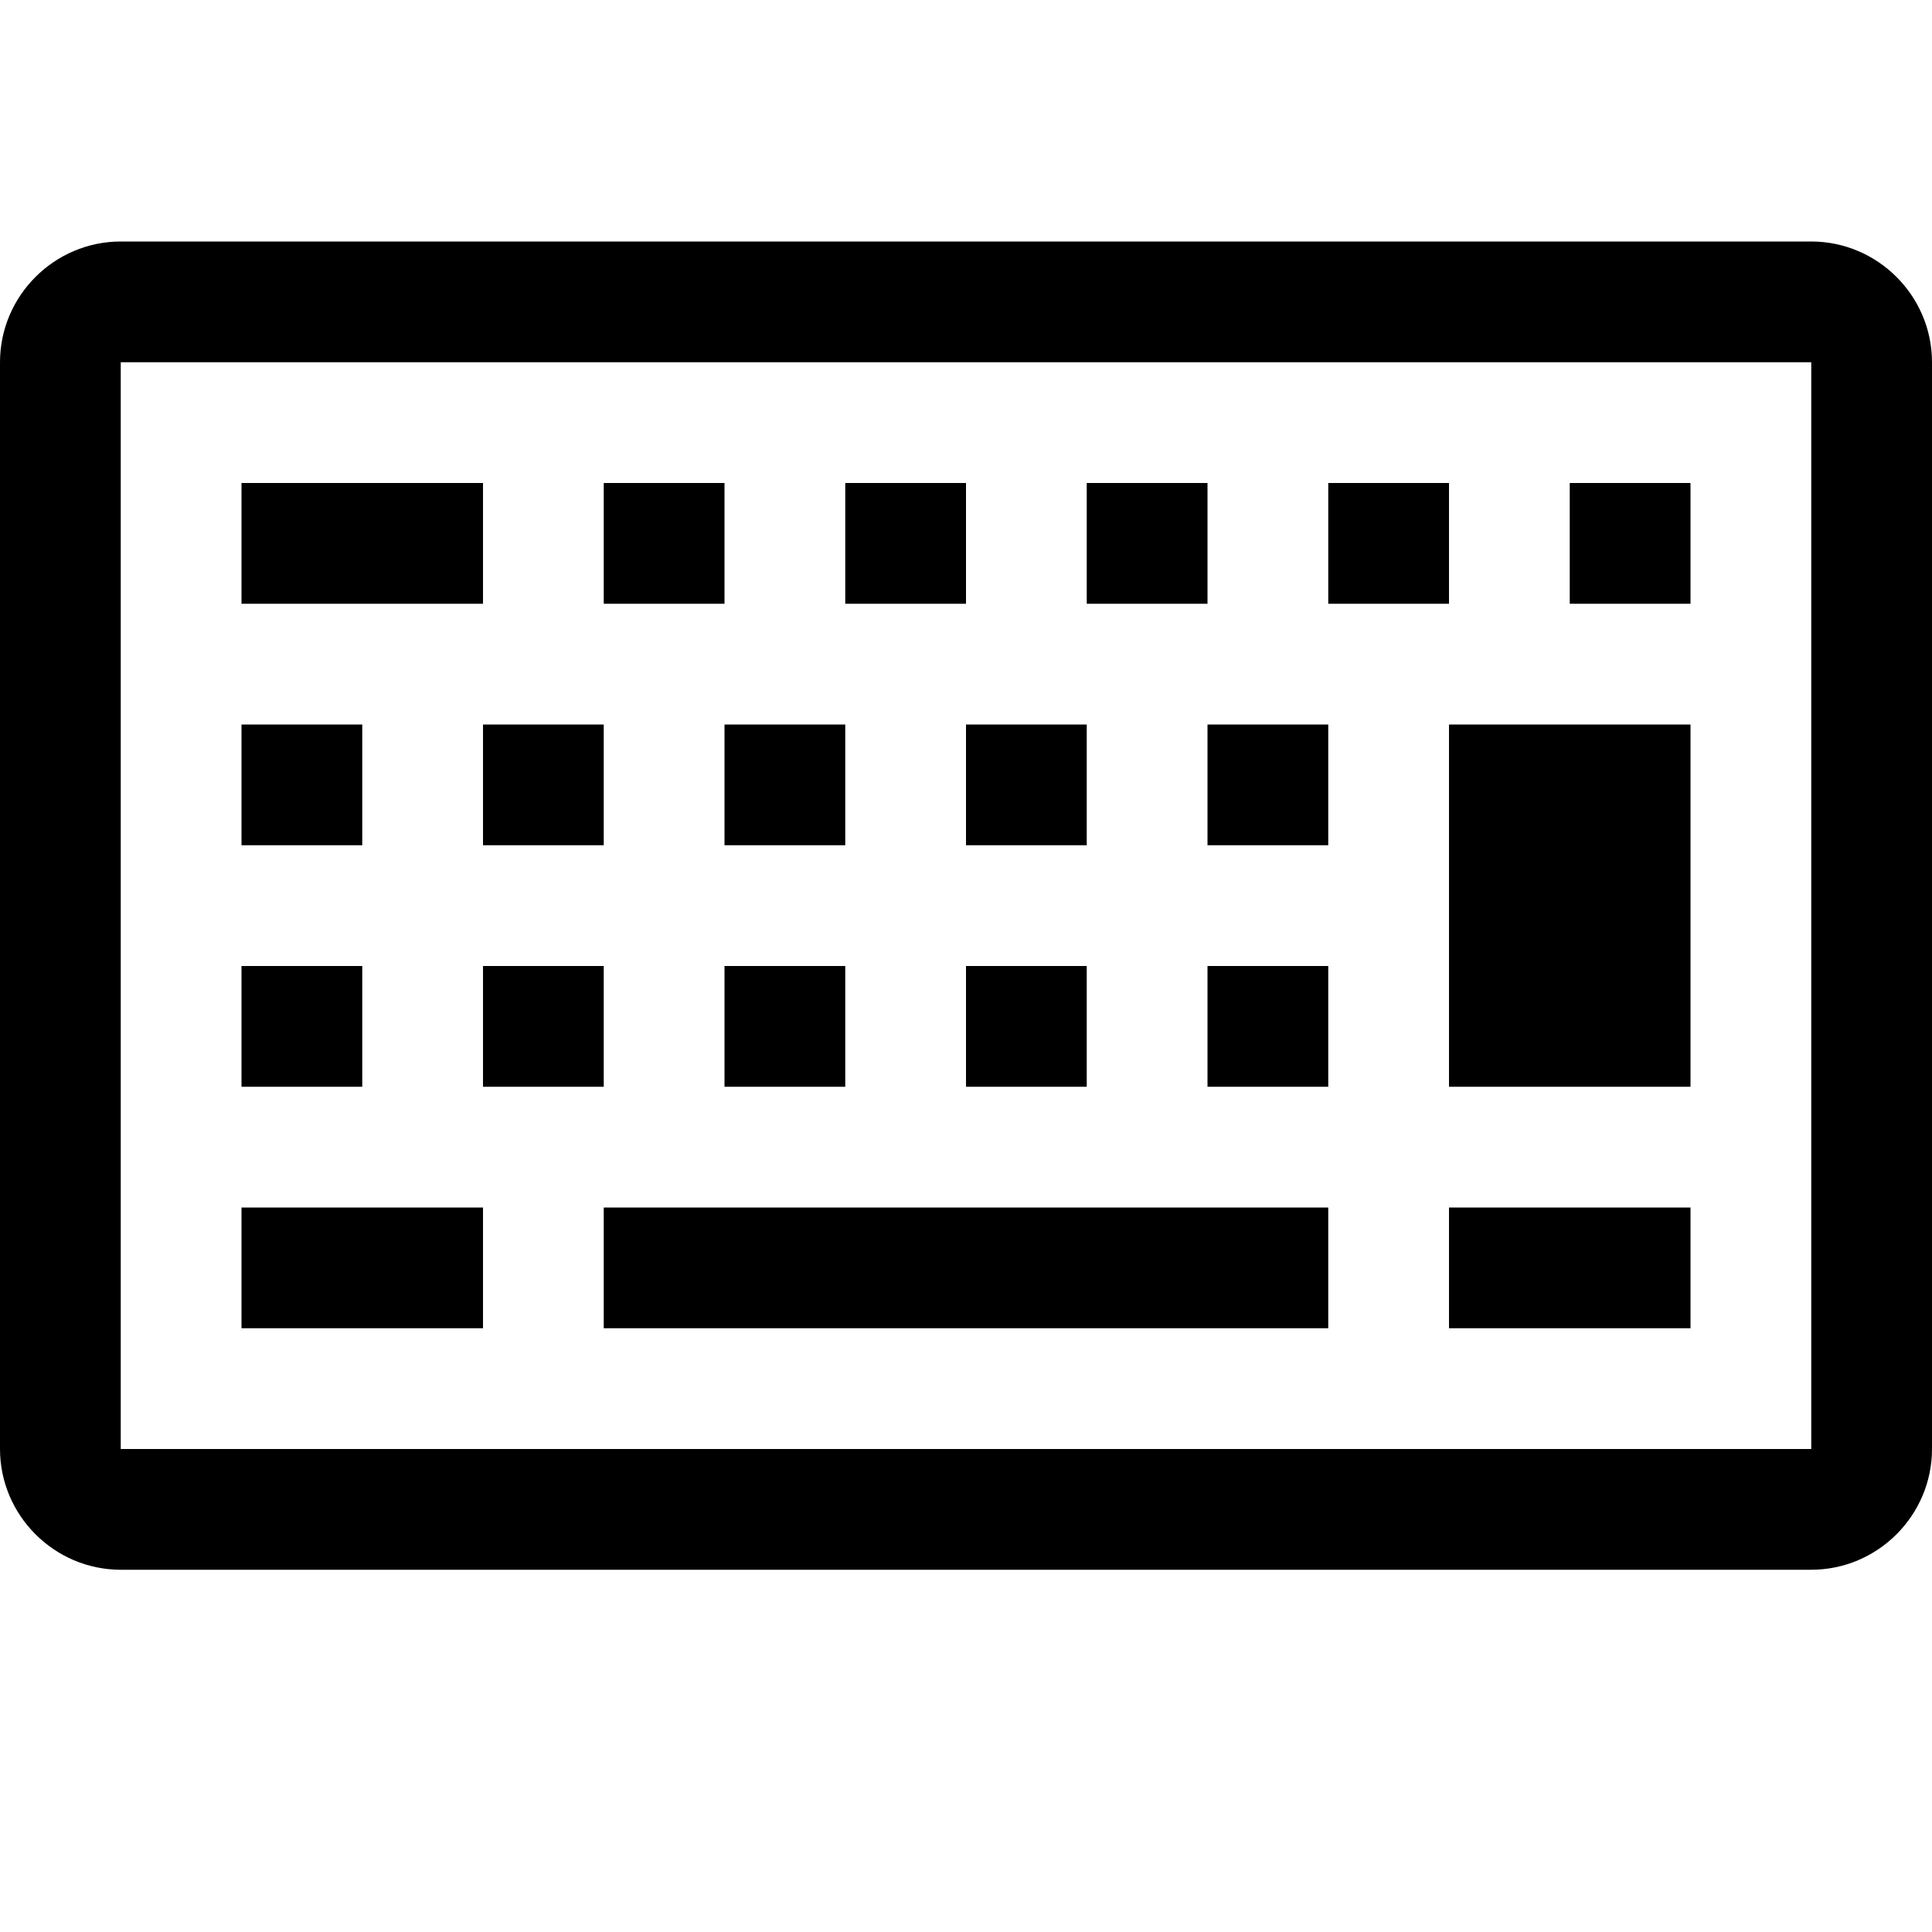
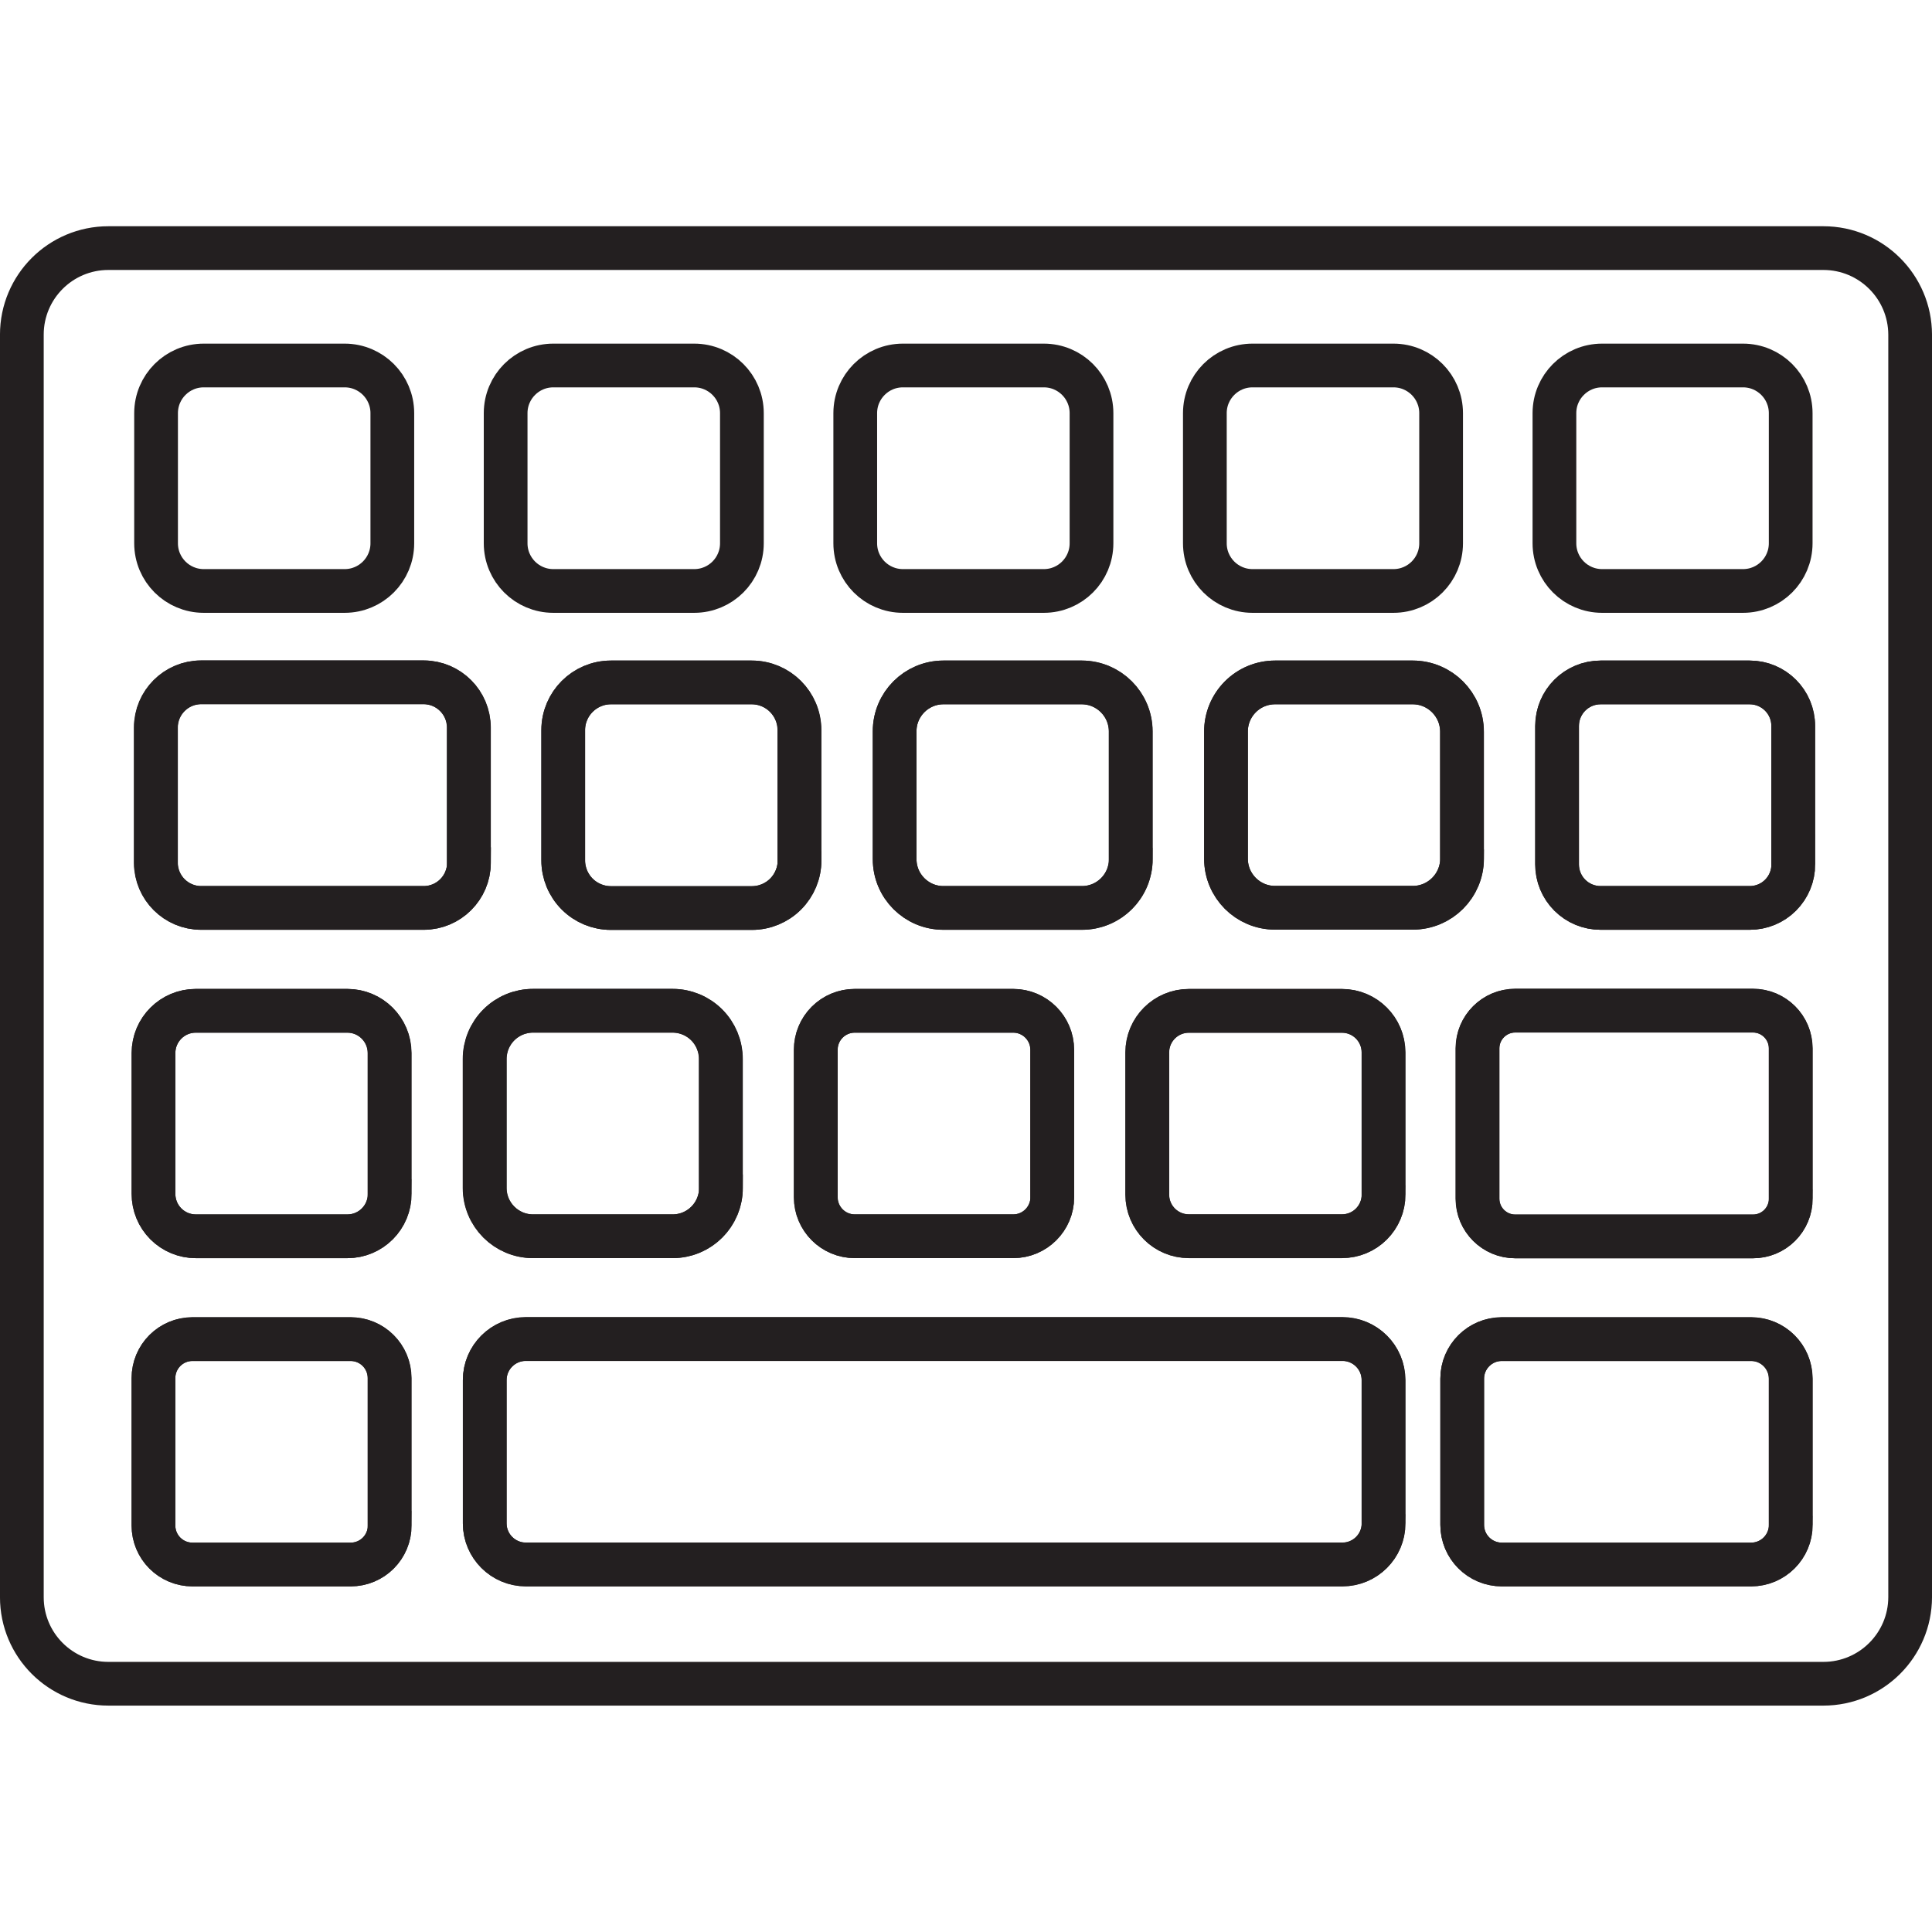
- <svg xmlns="http://www.w3.org/2000/svg" width="16px" height="16px" viewBox="0 0 16 16" version="1.1">
-   <defs />
-   <g id="Octicons" stroke="none" stroke-width="1" fill="none" fill-rule="evenodd">
-     <g id="keyboard" fill="#000000">
-       <path d="M10,5 L9,5 L9,4 L10,4 L10,5 L10,5 Z M3,6 L2,6 L2,7 L3,7 L3,6 L3,6 Z M8,4 L7,4 L7,5 L8,5 L8,4 L8,4 Z M4,4 L2,4 L2,5 L4,5 L4,4 L4,4 Z M12,11 L14,11 L14,10 L12,10 L12,11 L12,11 Z M8,7 L9,7 L9,6 L8,6 L8,7 L8,7 Z M4,10 L2,10 L2,11 L4,11 L4,10 L4,10 Z M12,4 L11,4 L11,5 L12,5 L12,4 L12,4 Z M14,4 L13,4 L13,5 L14,5 L14,4 L14,4 Z M12,9 L14,9 L14,6 L12,6 L12,9 L12,9 Z M16,3 L16,12 C16,12.55 15.55,13 15,13 L1,13 C0.45,13 0,12.55 0,12 L0,3 C0,2.45 0.45,2 1,2 L15,2 C15.55,2 16,2.45 16,3 L16,3 Z M15,3 L1,3 L1,12 L15,12 L15,3 L15,3 Z M6,7 L7,7 L7,6 L6,6 L6,7 L6,7 Z M6,4 L5,4 L5,5 L6,5 L6,4 L6,4 Z M4,7 L5,7 L5,6 L4,6 L4,7 L4,7 Z M5,11 L11,11 L11,10 L5,10 L5,11 L5,11 Z M10,7 L11,7 L11,6 L10,6 L10,7 L10,7 Z M3,8 L2,8 L2,9 L3,9 L3,8 L3,8 Z M8,8 L8,9 L9,9 L9,8 L8,8 L8,8 Z M6,8 L6,9 L7,9 L7,8 L6,8 L6,8 Z M5,8 L4,8 L4,9 L5,9 L5,8 L5,8 Z M10,9 L11,9 L11,8 L10,8 L10,9 L10,9 Z" id="Shape" />
-     </g>
+ <svg xmlns="http://www.w3.org/2000/svg" id="Layer_1" data-name="Layer 1" width="512" height="512" viewBox="0 0 512 512">
+   <g id="_Group_" data-name="&lt;Group&gt;">
+     <path d="M506.21,88.69V423.27a23,23,0,0,1-23,22.94H28.73A22.93,22.93,0,0,1,5.79,423.27V88.69A22.93,22.93,0,0,1,28.73,65.75h454.5A23,23,0,0,1,506.21,88.69Zm-31,140.39V192.39a11.54,11.54,0,0,0-11.54-11.54H424.18a11.54,11.54,0,0,0-11.54,11.54v36.68a11.52,11.52,0,0,0,11.54,11.54H463.7A11.52,11.52,0,0,0,475.24,229.07Zm-.67,175V365.35a10.49,10.49,0,0,0-10.5-10.47H398a10.49,10.49,0,0,0-10.5,10.47v38.76a10.5,10.5,0,0,0,10.5,10.5h66.11A10.5,10.5,0,0,0,474.57,404.11Zm0-86.45V277.83a10,10,0,0,0-10-10h-63a10,10,0,0,0-10,10v39.83a10,10,0,0,0,10,10h63A10,10,0,0,0,474.57,317.66Zm-87.11-90.09V193.93a13.07,13.07,0,0,0-13-13.08H337.9a13,13,0,0,0-13,13.08v33.64a13,13,0,0,0,13,13h36.52A13.06,13.06,0,0,0,387.46,227.57Zm-20.8,176.17v-38a10.88,10.88,0,0,0-10.9-10.87H139.36a10.88,10.88,0,0,0-10.9,10.87v38a10.9,10.9,0,0,0,10.9,10.87h216.4A10.9,10.9,0,0,0,366.66,403.74Zm0-87.15V278.9a11,11,0,0,0-11-11H315.06a11,11,0,0,0-11,11v37.69a11,11,0,0,0,11,11h40.56A11,11,0,0,0,366.66,316.59Zm-67-88.92V193.79a13,13,0,0,0-12.94-12.94H250a12.94,12.94,0,0,0-12.91,12.94v33.88A12.92,12.92,0,0,0,250,240.61h36.75A12.93,12.93,0,0,0,299.67,227.67Zm-20.8,89.62V278.2a10.34,10.34,0,0,0-10.33-10.33h-42a10.32,10.32,0,0,0-10.33,10.33v39.09a10.34,10.34,0,0,0,10.33,10.33h42A10.36,10.36,0,0,0,278.87,317.29Zm-67-89.32V193.49a12.65,12.65,0,0,0-12.64-12.64H161.9a12.65,12.65,0,0,0-12.64,12.64V228a12.63,12.63,0,0,0,12.64,12.64h37.35A12.63,12.63,0,0,0,211.89,228Zm-20.83,86.85V280.67a12.78,12.78,0,0,0-12.77-12.81h-37a12.79,12.79,0,0,0-12.81,12.81v34.14a12.81,12.81,0,0,0,12.81,12.81h37A12.8,12.8,0,0,0,191.06,314.82Zm-66.78-86.14V192.82a12,12,0,0,0-11.94-12h-59a12,12,0,0,0-12,12v35.85a12,12,0,0,0,12,11.94h59A12,12,0,0,0,124.28,228.67Zm-21,175.6V365.21a10.32,10.32,0,0,0-10.33-10.33H51a10.32,10.32,0,0,0-10.33,10.33v39.06A10.32,10.32,0,0,0,51,414.61H92.94A10.32,10.32,0,0,0,103.27,404.27Zm0-87.88V279.07a11.2,11.2,0,0,0-11.2-11.2H51.88a11.2,11.2,0,0,0-11.2,11.2v37.32a11.21,11.21,0,0,0,11.2,11.24h40.2A11.21,11.21,0,0,0,103.27,316.39Z" style="fill: none;stroke: #231f20;stroke-linecap: round;stroke-miterlimit: 10;stroke-width: 11.588px" />
+     <path d="M475.24,192.39v36.68a11.52,11.52,0,0,1-11.54,11.54H424.18a11.52,11.52,0,0,1-11.54-11.54V192.39a11.54,11.54,0,0,1,11.54-11.54H463.7A11.54,11.54,0,0,1,475.24,192.39Z" style="fill: none;stroke: #231f20;stroke-linecap: round;stroke-miterlimit: 10;stroke-width: 11.588px" />
+     <path d="M474.57,365.35v38.76a10.5,10.5,0,0,1-10.5,10.5H398a10.5,10.5,0,0,1-10.5-10.5V365.35A10.49,10.49,0,0,1,398,354.88h66.11A10.49,10.49,0,0,1,474.57,365.35Z" style="fill: none;stroke: #231f20;stroke-linecap: round;stroke-miterlimit: 10;stroke-width: 11.588px" />
+     <path d="M474.57,277.83v39.83a10,10,0,0,1-10,10h-63a10,10,0,0,1-10-10V277.83a10,10,0,0,1,10-10h63A10,10,0,0,1,474.57,277.83Z" style="fill: none;stroke: #231f20;stroke-linecap: round;stroke-miterlimit: 10;stroke-width: 11.588px" />
+     <path d="M387.46,193.93v33.64a13.06,13.06,0,0,1-13,13H337.9a13,13,0,0,1-13-13V193.93a13,13,0,0,1,13-13.08h36.52A13.07,13.07,0,0,1,387.46,193.93Z" style="fill: none;stroke: #231f20;stroke-linecap: round;stroke-miterlimit: 10;stroke-width: 11.588px" />
+     <path d="M366.66,365.75v38a10.9,10.9,0,0,1-10.9,10.87H139.36a10.9,10.9,0,0,1-10.9-10.87v-38a10.88,10.88,0,0,1,10.9-10.87h216.4A10.88,10.88,0,0,1,366.66,365.75Z" style="fill: none;stroke: #231f20;stroke-linecap: round;stroke-miterlimit: 10;stroke-width: 11.588px" />
+     <rect x="304.02" y="267.87" width="62.64" height="59.76" rx="11.04" ry="11.04" style="fill: none;stroke: #231f20;stroke-linecap: round;stroke-miterlimit: 10;stroke-width: 11.588px" />
+     <path d="M299.67,193.79v33.88a12.93,12.93,0,0,1-12.94,12.94H250a12.92,12.92,0,0,1-12.91-12.94V193.79A12.94,12.94,0,0,1,250,180.85h36.75A13,13,0,0,1,299.67,193.79Z" style="fill: none;stroke: #231f20;stroke-linecap: round;stroke-miterlimit: 10;stroke-width: 11.588px" />
+     <path d="M278.87,278.2v39.09a10.36,10.36,0,0,1-10.33,10.33h-42a10.34,10.34,0,0,1-10.33-10.33V278.2a10.32,10.32,0,0,1,10.33-10.33h42A10.34,10.34,0,0,1,278.87,278.2Z" style="fill: none;stroke: #231f20;stroke-linecap: round;stroke-miterlimit: 10;stroke-width: 11.588px" />
+     <path d="M211.89,193.49V228a12.63,12.63,0,0,1-12.64,12.64H161.9A12.63,12.63,0,0,1,149.26,228V193.49a12.65,12.65,0,0,1,12.64-12.64h37.35A12.65,12.65,0,0,1,211.89,193.49Z" style="fill: none;stroke: #231f20;stroke-linecap: round;stroke-miterlimit: 10;stroke-width: 11.588px" />
+     <path d="M191.06,280.67v34.14a12.8,12.8,0,0,1-12.77,12.81h-37a12.81,12.81,0,0,1-12.81-12.81V280.67a12.79,12.79,0,0,1,12.81-12.81h37A12.78,12.78,0,0,1,191.06,280.67Z" style="fill: none;stroke: #231f20;stroke-linecap: round;stroke-miterlimit: 10;stroke-width: 11.588px" />
+     <path d="M124.28,192.82v35.85a12,12,0,0,1-11.94,11.94h-59a12,12,0,0,1-12-11.94V192.82a12,12,0,0,1,12-12h59A12,12,0,0,1,124.28,192.82Z" style="fill: none;stroke: #231f20;stroke-linecap: round;stroke-miterlimit: 10;stroke-width: 11.588px" />
+     <rect x="40.67" y="354.88" width="62.6" height="59.73" rx="10.33" ry="10.33" style="fill: none;stroke: #231f20;stroke-linecap: round;stroke-miterlimit: 10;stroke-width: 11.588px" />
+     <path d="M103.27,279.07v37.32a11.21,11.21,0,0,1-11.2,11.24H51.88a11.21,11.21,0,0,1-11.2-11.24V279.07a11.2,11.2,0,0,1,11.2-11.2h40.2A11.2,11.2,0,0,1,103.27,279.07Z" style="fill: none;stroke: #231f20;stroke-linecap: round;stroke-miterlimit: 10;stroke-width: 11.588px" />
  </g>
+   <rect x="41.36" y="96.86" width="62.61" height="59.75" rx="12.63" ry="12.63" style="fill: none;stroke: #231f20;stroke-linecap: round;stroke-miterlimit: 10;stroke-width: 11.588px" />
+   <rect x="134" y="96.86" width="62.61" height="59.75" rx="12.63" ry="12.63" style="fill: none;stroke: #231f20;stroke-linecap: round;stroke-miterlimit: 10;stroke-width: 11.588px" />
+   <rect x="226.65" y="96.86" width="62.61" height="59.75" rx="12.63" ry="12.63" style="fill: none;stroke: #231f20;stroke-linecap: round;stroke-miterlimit: 10;stroke-width: 11.588px" />
+   <rect x="319.3" y="96.86" width="62.61" height="59.75" rx="12.63" ry="12.63" style="fill: none;stroke: #231f20;stroke-linecap: round;stroke-miterlimit: 10;stroke-width: 11.588px" />
+   <rect x="411.94" y="96.86" width="62.61" height="59.75" rx="12.63" ry="12.63" style="fill: none;stroke: #231f20;stroke-linecap: round;stroke-miterlimit: 10;stroke-width: 11.588px" />
</svg>
